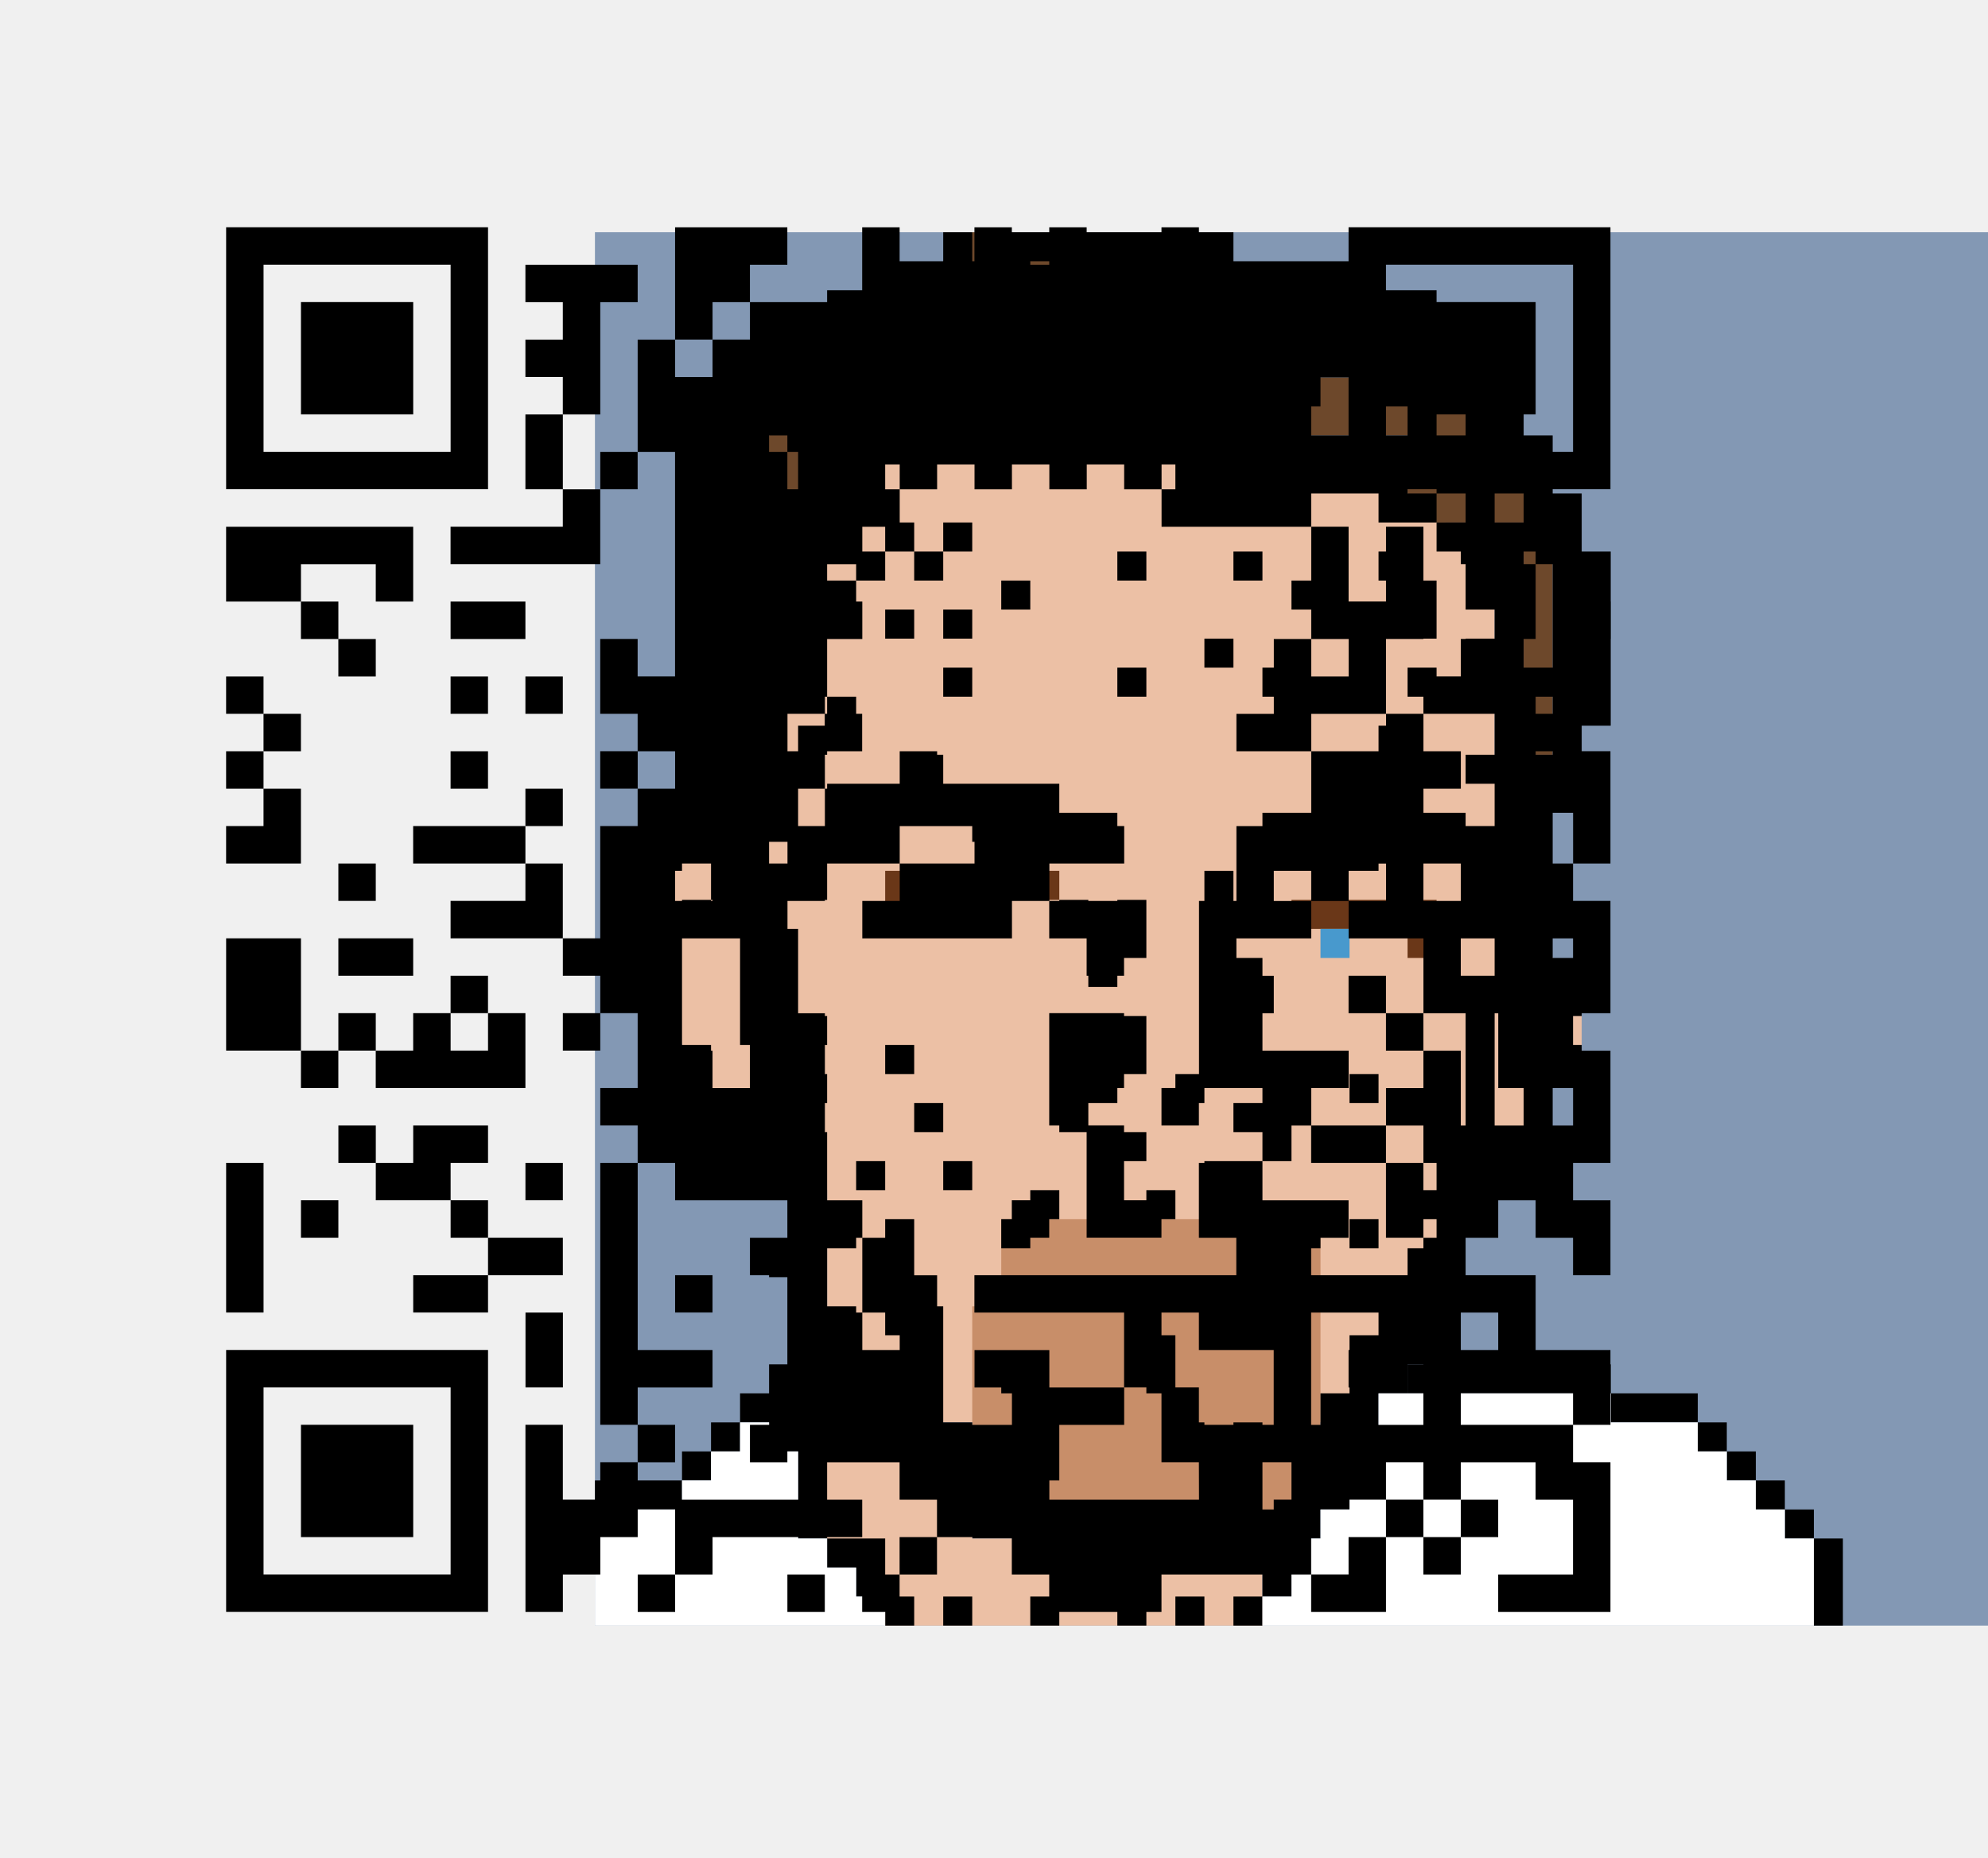
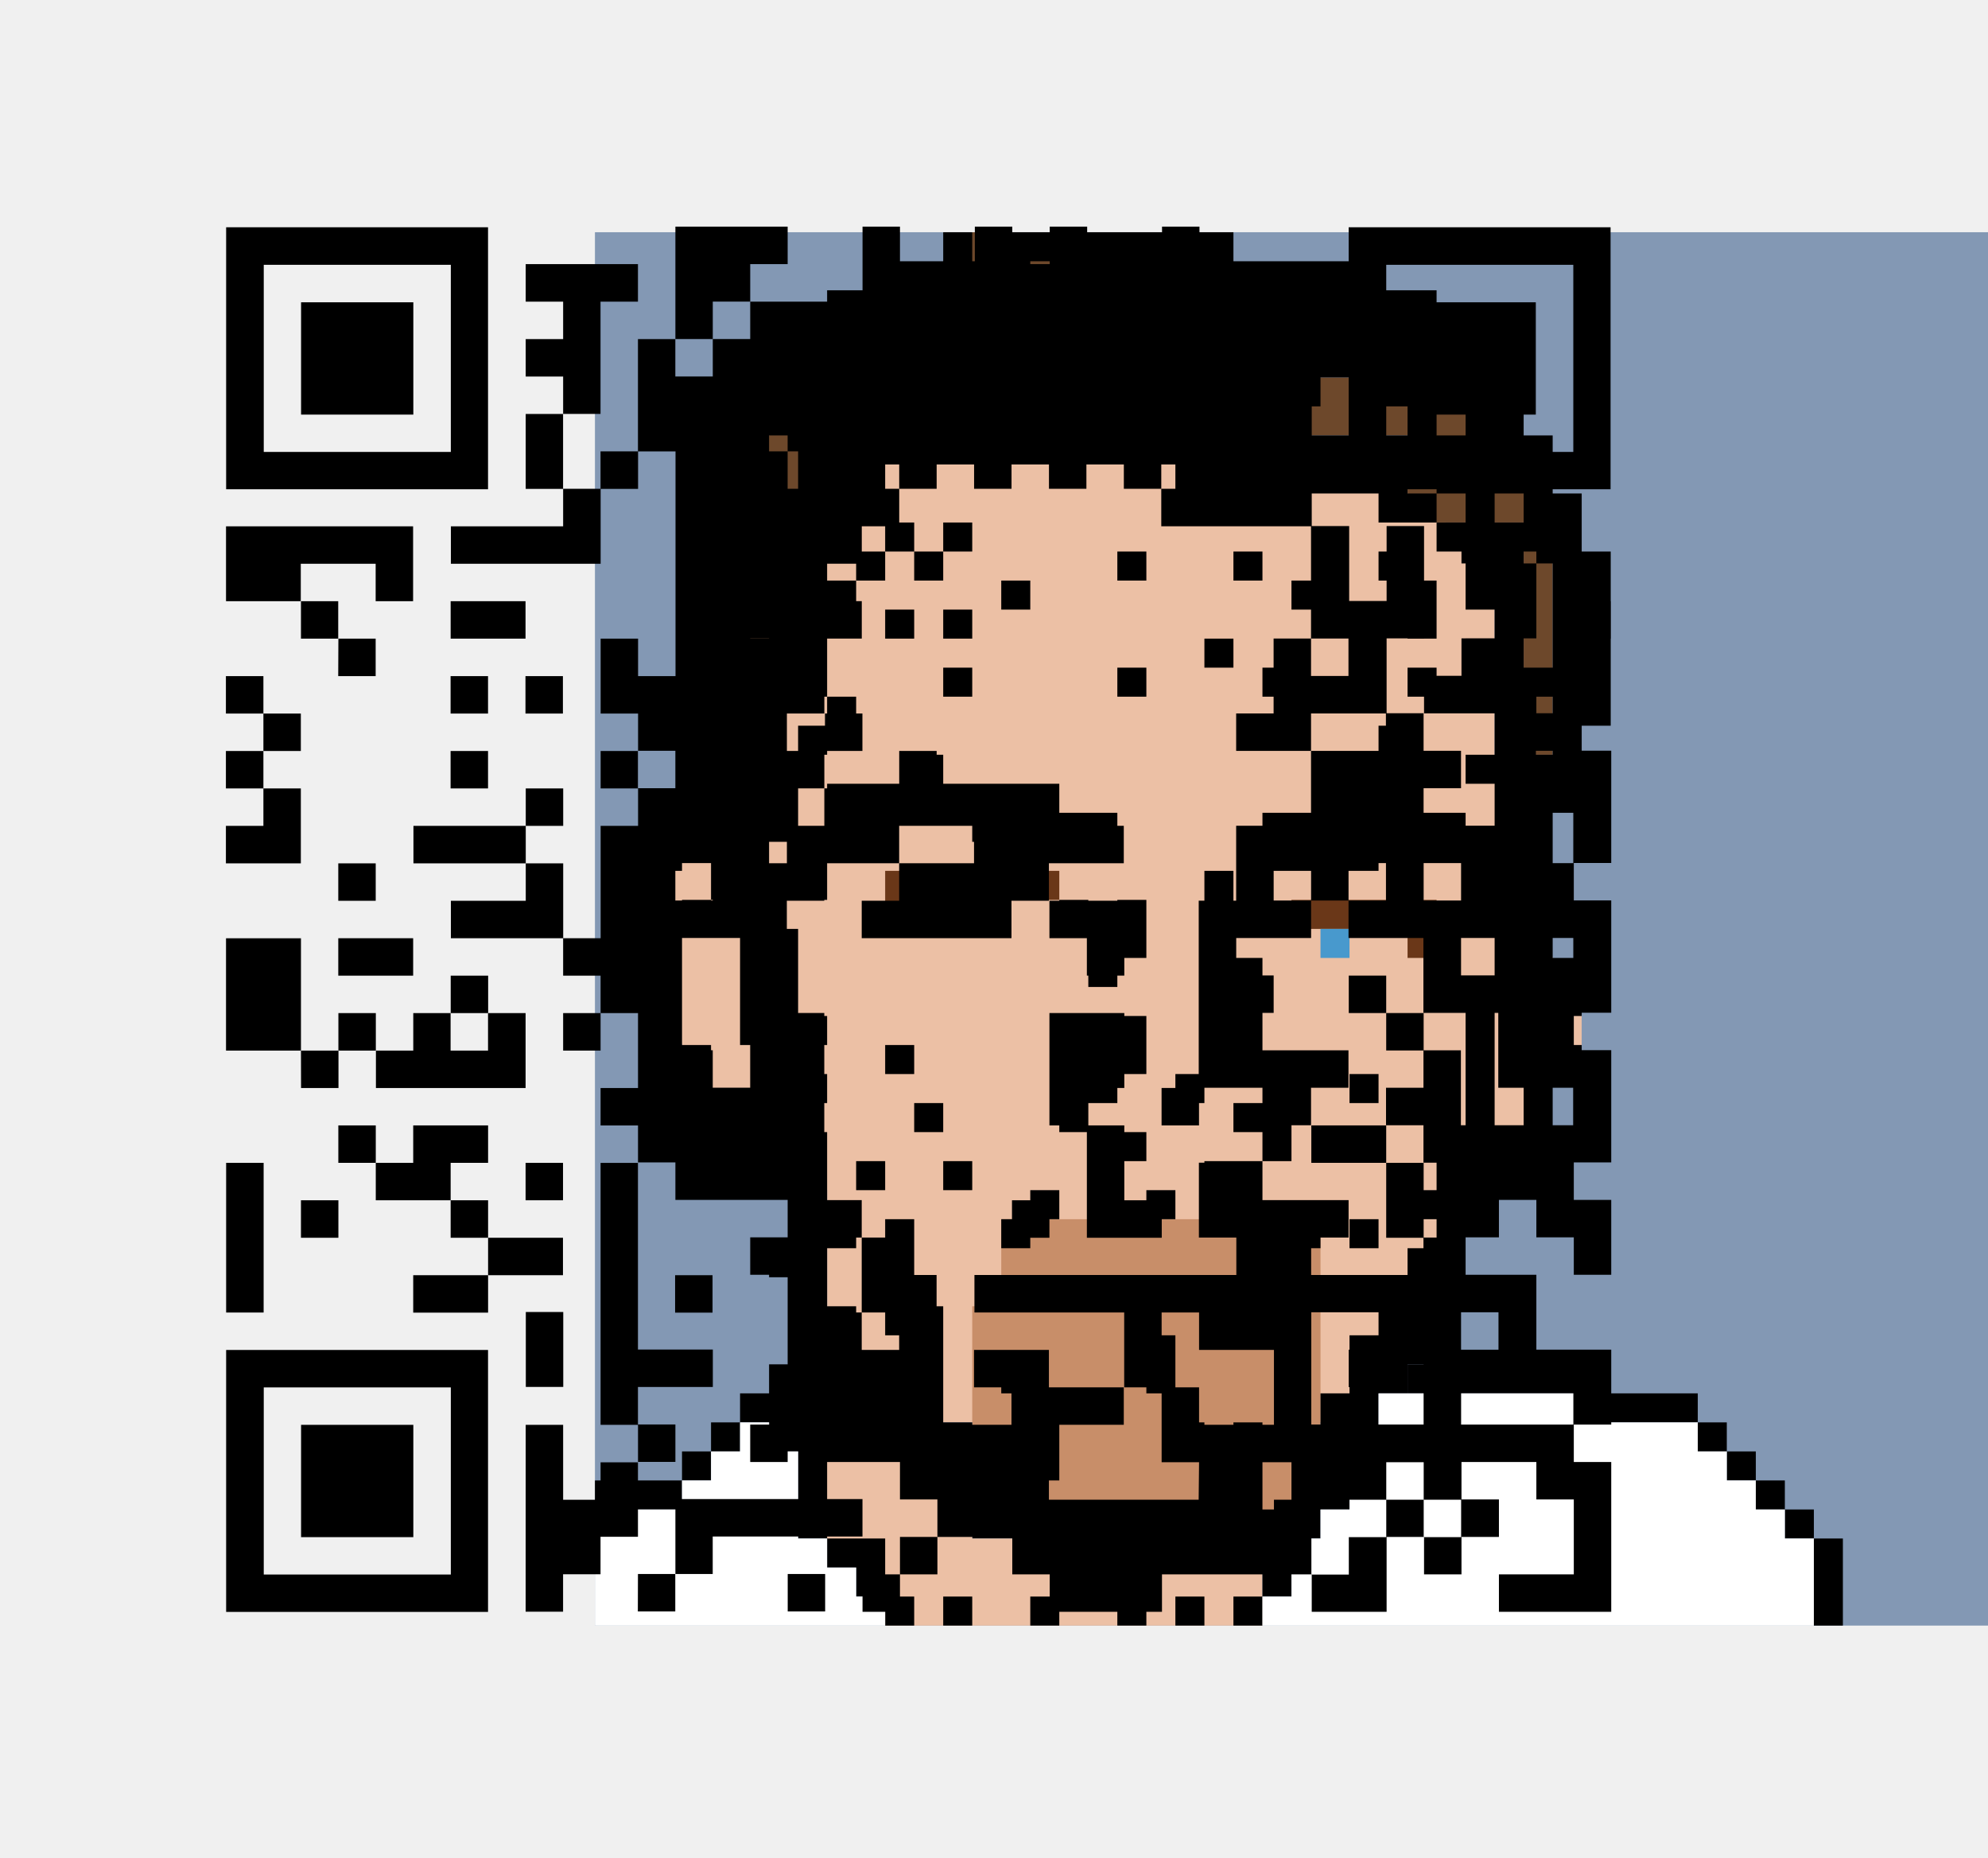
<svg xmlns="http://www.w3.org/2000/svg" version="1.0" width="68.5" height="64">
  <defs>
    <style type="text/css">
- svg{background:lightgrey;} @media print { #avatar { opacity: 0} }
- @media screen { #qrcode { opacity: 0} }
- @media screen and (max-height:236px) { #avatar{opacity:1} #qrcode{opacity:0 !important}}
- @media screen and (min-height:256px) { #avatar{opacity:0} #qrcode{opacity:1}}
- @media screen and (min-height: 65px) { #avatar-background{opacity:0}}
- @media screen and (max-height: 31px) { #hideatzooms{opacity:0}}
+ svg{background:lightgrey} @media print{#avatar{opacity:0}}
+ @media screen {#qrcode{opacity:0}}
+ @media screen and (max-height:236px){#avatar{opacity:1} #qrcode{opacity:0}}
+ @media screen and (min-height:256px){#avatar{opacity:0} #qrcode{opacity:1}}
+ @media screen and (max-height:48px){#hideatzooms,#avatar-background{opacity:0}}
+ /*#avatar,#qrcode,#avatar-background{transition:opacity 1s}*/
</style>
  </defs>
  <g id="avatar">
-     <path d="m 20.5,56 0,-48 48,0 0,48 z" id="avatar-background" style="fill:#8398b4" />
-     <path d="m 30.5,49 -2,-2 0,-6 -2,-2 -1,0 -1,-1 -1,-2 -1,-4 0,-2 2,-2 2,-4 2,-8 20,0 2,3 1,2 0,5 2,7 1,2 0,1 -1,1 -1,2 -2,1 -1,3 -2,4 -2,2 z" id="avatar-face-skin" style="fill:#ecc0a5" />
-     <path d="m 33.5,50 0,-5 1,0 0,-3 11,0 0,8 -1,2 -2,1 -6,0 0,-1 -2,0 z" id="avatar-face-goatee" style="fill:#c88e69" />
-     <path d="m 27.5,15 0.5,7 -2.5,0 0,-5.5 1,-1.5 3,-3 4,-4 3,0 0,4 2,0 1,1 8,0 3,1 2,3 1,1.5 0,7.5 -1,0 0,-8 -3,0 -1,-1 0,-2 z" id="avatar-face-caatinga" style="fill:#6d482b" />
-     <path d="m 27.5,47 0,-3 -1,0 0,-1 1,0 0,-1 0,-1 -0.5,0 -0.5,0 0,-2.5 0,-2.5 -1,0 0,-5 -1,0 0,-2 -1,0 0,1 -1,0 0,2 1,0 0,-1 1,0 0,1 -1,0 0,4 1,0 0,2 1,0 0,1 -1,0 0,-1 -1,0 0,-1 -1,0 0,-4 -1,0 0,-4 1,0 0,-1 2,0 0,-5 -1,0 0,-6 1,0 0,-4 1,0 0,-1 1,0 0,-1 2,0 0,-1 2,0 0,-1 2,0 0,-1 1,0 0,1 1,0 0,-1 8,0 0,1 4,0 0,1 3,0 0,1 1,0 0,1 1,0 0,1 1,0 0,2 1,0 0,2 1,0 0,2 1,0 0,6 -1,0 0,3 -1,0 0,5 1,0 0,2 -1,0 0,-1 -2,0 0,5 1,0 0,-3 2,0 0,1 -1,0 0,2 -1,0 0,2 -1,0 0,-1 -1,0 0,4 -1,0 0,3 -1,0 0,1 -1,0 0,2 -1,0 0,2 -1,0 0,1 -2,0 0,1 -8,0 0,-1 -2,0 0,-1 -1,0 0,-2 -2,0 0,-1 -1,0 0,-1 -1,0 0,-1 z m 15,6 0,-4 1,0 0,3 1,0 0,-2 1,0 0,-2 1,0 0,-2 1,0 0,-1 -1,0 0,-1 2,0 0,-1 1,0 0,-1 -1,0 0,-1 1,0 0,-2 1,0 0,-5 1,0 0,-3 -1,0 0,-2 1,0 0,-2 -1,0 0,-1 1,0 0,-2 -1,0 0,-2 1,0 0,-1 -1,0 0,-2 -1,0 0,-1 1,0 0,-1 -1,0 0,-1 -1,0 0,1 1,0 0,1 -2,0 0,-1 -7,0 0,-1 -10,0 0,1 -1,0 0,1 -1,0 0,2 1,0 0,-1 1,0 0,-1 1,0 0,1 1,0 0,-1 1,0 0,1 -1,0 0,1 -1,0 0,-1 -1,0 0,1 -1,0 0,1 -1,0 0,3 1,0 0,1 -1,0 0,1 -1,0 0,-1 1,0 0,-1 -2,0 0,2 1,0 0,1.5 0,1.5 -1,0 0,3 1,0 0,3 1,0 0,1 -1,0 0,1 1,0 0,1 -1,0 0,1 1,0 0,3 1,0 0,1 -1,0 0,2 1,0 0,1 -1,0 0,1 2,0 0,2 1,0 0,-3 -1,0 0,-4 1,0 0,3 1,0 0,2 0,2 1,0 0,1 1,0 0,2 2,0 0,1 z m -7,-2 0,-2 1,0 0,2 z m 6,-1 -1,0 0,-1 1,0 z m -3,-1 -1,0 0,-1 1,0 z m -3,-1 -1,0 0,-1 1,0 z m 4,0 0,-2 1,0 0,2 z m 3,-2 0,-1 -8,0 0,-0.5 0,-0.5 11,0 0,1 -1,0 0,1 -2,0 z m -5,-4 0,-2 1,0 0,-1 1,0 0,1 -1,0 0,2 -1,0 z m 3,0 -1,0 0,-1 1,0 z m 2,0 -1,0 0,-1 0,-1 2,0 0,-1 -1,0 0,-1 1,0 0,-1 -1,0 0,-1 -1,0 0,-1 1,0 0,-1 -1,0 0,-4 1,0 0,3 1,0 0,4 1,0 0,3 -1,0 0,1 0,1 z m -4,-4 -1,0 0,1 -1,0 0,-2 1,0 0,-1 -1,0 0,-1 1,0 0,1 1,0 0,-1 1,0 0,2 -1,0 z m 3,0 -1,0 0,-1 1,0 z m -3,-4 -1,0 0,-1 1,0 0,-2 1,0 0,2 -1,0 z m -1,-2 -1,0 0,-1 1,0 z m -10,-1 0,-2 1,0 0,-2 3,0 0,-1 1,0 0,1 4,0 0,1 2,0 0,1 -5,0 0,-1 -3,0 0,1 -2,0 0,2 z m 16,-1 0,-2 7,0 0,1 -3,0 0,1 z m 5,-8 0,-2 -1,0 0,-1 1,0 0,1 1,0 0,2 z m 5,4 0,-2 -1,0 0,2 z m 0,-3 0,-4 -1,0 0,4 z m -27,-1 0,-1 1,0 0,-1 -2,0 0,2 z m 0,-3 1,0 0,-1 -1,0 0,-1 1,0 0,-2 -1,0 0,2 -1,0 0,1 1,0 z m 25,-1 1,0 0,-1 -1,0 z m -22,-3 0,-1 1,0 0,-2 -1,0 0,2 -1,0 0,1 z m 19,0 0,-1 -1,0 0,-1 -2,0 0,1 -1,0 0,-1 -1,0 0,1 -1,0 0,-1 -4,0 0,-1 -1,0 0,1 -1,0 0,-1 -1,0 0,2 6,0 0,1 z m 1,0 1,0 0,-1 -1,0 z m -15,-1 0,-2 -3,0 0,1 2,0 0,1 z m 1,-4 1,0 0,-1 -1,0 z" id="avatar-face-rimjob" style="fill:#000" />
-     <path d="m 48.5,33 0,-1 -4,0 0,-1 5,0 0,2 z m -18,-1 0,-2 6,0 0,1 -4,0 0,1 z" id="avatar-face-eye-shade" style="fill:#6a3718" />
-     <path d="m 46.5,33 0,-1 -1,0 0,1 z m -13,-1 1,0 0,-1 -1,0 z" id="avatar-face-eyes" style="fill:#4899cd" />
+     <path d="m20.5,56 0,-48 48,0 0,48 z" id="avatar-background" style="fill:#8398b4" />
+     <path d="m30.5,49-2,-2 0,-6-2,-2-1,0-1,-1-1,-2-1,-4 0,-2 2,-2 2,-4 2,-8 20,0 2,3 1,2 0,5 2,7 1,2 0,1-1,1-1,2-2,1-1,3-2,4-2,2 z" id="avatar-face-skin" style="fill:#ecc0a5" />
+     <path d="m33.5,50 0,-5 1,0 0,-3 11,0 0,8-1,2-2,1-6,0 0,-1-2,0 z" id="avatar-face-goatee" style="fill:#c88e69" />
+     <path d="m27.5,15 0.5,7-2.5,0 0,-5.5 1,-1.5 3,-3 4,-4 3,0 0,4 2,0 1,1 8,0 3,1 2,3 1,1.5 0,7.5-1,0 0,-8-3,0-1,-1 0,-2 z" id="avatar-face-caatinga" style="fill:#6d482b" />
+     <path d="m27.5,47 0,-3-1,0 0,-1 1,0 0,-1 0,-1-0.5,0-0.5,0 0,-2.5 0,-2.5-1,0 0,-5-1,0 0,-2-1,0 0,1-1,0 0,2 1,0 0,-1 1,0 0,1-1,0 0,4 1,0 0,2 1,0 0,1-1,0 0,-1-1,0 0,-1-1,0 0,-4-1,0 0,-4 1,0 0,-1 2,0 0,-5-1,0 0,-6 1,0 0,-4 1,0 0,-1 1,0 0,-1 2,0 0,-1 2,0 0,-1 2,0 0,-1 1,0 0,1 1,0 0,-1 8,0 0,1 4,0 0,1 3,0 0,1 1,0 0,1 1,0 0,1 1,0 0,2 1,0 0,2 1,0 0,2 1,0 0,6-1,0 0,3-1,0 0,5 1,0 0,2-1,0 0,-1-2,0 0,5 1,0 0,-3 2,0 0,1-1,0 0,2-1,0 0,2-1,0 0,-1-1,0 0,4-1,0 0,3-1,0 0,1-1,0 0,2-1,0 0,2-1,0 0,1-2,0 0,1-8,0 0,-1-2,0 0,-1-1,0 0,-2-2,0 0,-1-1,0 0,-1-1,0 0,-1zm15,6 0,-4 1,0 0,3 1,0 0,-2 1,0 0,-2 1,0 0,-2 1,0 0,-1-1,0 0,-1 2,0 0,-1 1,0 0,-1-1,0 0,-1 1,0 0,-2 1,0 0,-5 1,0 0,-3-1,0 0,-2 1,0 0,-2-1,0 0,-1 1,0 0,-2-1,0 0,-2 1,0 0,-1-1,0 0,-2-1,0 0,-1 1,0 0,-1-1,0 0,-1-1,0 0,1 1,0 0,1-2,0 0,-1-7,0 0,-1-10,0 0,1-1,0 0,1-1,0 0,2 1,0 0,-1 1,0 0,-1 1,0 0,1 1,0 0,-1 1,0 0,1-1,0 0,1-1,0 0,-1-1,0 0,1-1,0 0,1-1,0 0,3 1,0 0,1-1,0 0,1-1,0 0,-1 1,0 0,-1-2,0 0,2 1,0 0,1.5 0,1.5-1,0 0,3 1,0 0,3 1,0 0,1-1,0 0,1 1,0 0,1-1,0 0,1 1,0 0,3 1,0 0,1-1,0 0,2 1,0 0,1-1,0 0,1 2,0 0,2 1,0 0,-3-1,0 0,-4 1,0 0,3 1,0 0,2 0,2 1,0 0,1 1,0 0,2 2,0 0,1zm-7,-2 0,-2 1,0 0,2zm6,-1-1,0 0,-1 1,0zm-3,-1-1,0 0,-1 1,0zm-3,-1-1,0 0,-1 1,0zm4,0 0,-2 1,0 0,2zm3,-2 0,-1-8,0 0,-0.5 0,-0.5 11,0 0,1-1,0 0,1-2,0zm-5,-4 0,-2 1,0 0,-1 1,0 0,1-1,0 0,2-1,0zm3,0-1,0 0,-1 1,0zm2,0-1,0 0,-1 0,-1 2,0 0,-1-1,0 0,-1 1,0 0,-1-1,0 0,-1-1,0 0,-1 1,0 0,-1-1,0 0,-4 1,0 0,3 1,0 0,4 1,0 0,3-1,0 0,1 0,1zm-4,-4-1,0 0,1-1,0 0,-2 1,0 0,-1-1,0 0,-1 1,0 0,1 1,0 0,-1 1,0 0,2-1,0zm3,0-1,0 0,-1 1,0zm-3,-4-1,0 0,-1 1,0 0,-2 1,0 0,2-1,0zm-1,-2-1,0 0,-1 1,0zm-10,-1 0,-2 1,0 0,-2 3,0 0,-1 1,0 0,1 4,0 0,1 2,0 0,1-5,0 0,-1-3,0 0,1-2,0 0,2zm16,-1 0,-2 7,0 0,1-3,0 0,1zm5,-8 0,-2-1,0 0,-1 1,0 0,1 1,0 0,2zm5,4 0,-2-1,0 0,2zm0,-3 0,-4-1,0 0,4zm-27,-1 0,-1 1,0 0,-1-2,0 0,2zm0,-3 1,0 0,-1-1,0 0,-1 1,0 0,-2-1,0 0,2-1,0 0,1 1,0zm25,-1 1,0 0,-1-1,0zm-22,-3 0,-1 1,0 0,-2-1,0 0,2-1,0 0,1zm19,0 0,-1-1,0 0,-1-2,0 0,1-1,0 0,-1-1,0 0,1-1,0 0,-1-4,0 0,-1-1,0 0,1-1,0 0,-1-1,0 0,2 6,0 0,1zm1,0 1,0 0,-1-1,0zm-15,-1 0,-2-3,0 0,1 2,0 0,1zm1,-4 1,0 0,-1-1,0 z" id="avatar-face-rimjob" style="fill:#000" />
+     <path d="m48.5,33 0,-1-4,0 0,-1 5,0 0,2zm-18,-1 0,-2 6,0 0,1-4,0 0,1 z" id="avatar-face-eye-shade" style="fill:#6a3718" />
+     <path d="m46.5,33 0,-1-1,0 0,1zm-13,-1 1,0 0,-1-1,0 z" id="avatar-face-eyes" style="fill:#4899cd" />
    <g id="hideatzooms">
-       <path d="m 30.5,56 0,-1 -2,-2 -1,-3 0,-2 2,0 0,1 1,0 0,1 2,0 0,2 1,0 0,1 2,0 0,1 8,0 0,2 z" id="avatar-details-neck" style="fill:#ecc0a5" />
-       <path d="m 42.5,19 0,1 1,0 0,-1 z m -4,0 0,1 1,0 0,-1 z m -4,1 0,1 1,0 0,-1 z m 10,0 0,1 1,0 0,-1 z m -14,1 0,1 1,0 0,-1 z m 2,0 0,1 1,0 0,-1 z m 9,1 0,1 1,0 0,-1 z m -9,1 0,1 1,0 0,-1 z m 14,0 0,1 1,0 0,-1 z m 2,0 0,1 1,0 0,-1 z m -10,0 0,1 1,0 0,-1 z m 5,0 0,1 1,0 0,-1 z m 4,2 0,1 1,0 0,-1 z m -17,11 0,1 1,0 0,-1 z m 16,1 0,1 1,0 0,-1 z m -15,1 0,1 1,0 0,-1 z m 15,1 0,1 1,0 0,-1 z m -14,1 0,1 1,0 0,-1 z m -3,0 0,1 1,0 0,-1 z m 6,1 0,1 -1,0 0,1 1,0 0,-1 1,0 0,-1 z m 11,1 0,1 1,0 0,-1 z m -1,0 -1,0 0,1 1,0 z m -18,5 -1,0 0,1 -1,0 0,1 -1,0 0,1 -1,0 0,1 -3,0 0,1 3,0 0,-1 1,0 0,-1 1,0 0,-1 1,0 0,1 1,0 0,3 1,0 0,1 1,0 0,1 1,0 0,1 1,0 0,-1 -1,0 0,-2 -2,0 0,-4 -1,0 0,-1 1,0 0,-1 z m 21,0 0,1 7,0 0,1 3,0 0,1 1,0 0,1 1,0 0,-1 -1,0 0,-1 -1,0 0,-1 -3,0 0,-1 z m 12,4 0,1 1,0 0,1 1,0 0,3 1,0 0,-3 -1,0 0,-1 -1,0 0,-1 z m -17,2 0,2 1,0 0,-2 z m 0,2 0,0 0,0 z m 0,0 -1,0 0,1 1,0 z m -5,0 0,1 1,0 0,-1 z m -6,0 0,1 1,0 0,-1 z m 4,0 -1,0 0,1 1,0 z m 4,0 0,1 1,0 0,-1 z" id="avatar-details-spots" style="fill:#000" />
-       <path d="m 24.5,50 0,1 -1,0 0,1 -3,0 0,4 10,0 0,-1 -1,0 0,-1 -1,0 0,-1 -1,0 0,-3 -1,0 0,-1 -1,0 0,1 z m 23,-2 0,2 -1,0 0,2 -1,0 0,1 -1,0 0,2 -1,0 0,1 19,0 0,-3 -1,0 0,-1 -1,0 0,-1 -1,0 0,-1 -1,0 0,-1 -3,0 0,-1 z" id="avatar-details-shoulder" style="fill:#fff" />
+       <path d="m30.5,56 0,-1-2,-2-1,-3 0,-2 2,0 0,1 1,0 0,1 2,0 0,2 1,0 0,1 2,0 0,1 8,0 0,2 z" id="avatar-details-neck" style="fill:#ecc0a5" />
+       <path d="m42.5,19 0,1 1,0 0,-1zm-4,0 0,1 1,0 0,-1zm-4,1 0,1 1,0 0,-1zm10,0 0,1 1,0 0,-1zm-14,1 0,1 1,0 0,-1zm2,0 0,1 1,0 0,-1zm9,1 0,1 1,0 0,-1zm-9,1 0,1 1,0 0,-1zm14,0 0,1 1,0 0,-1zm2,0 0,1 1,0 0,-1zm-10,0 0,1 1,0 0,-1zm5,0 0,1 1,0 0,-1zm4,2 0,1 1,0 0,-1zm-17,11 0,1 1,0 0,-1zm16,1 0,1 1,0 0,-1zm-15,1 0,1 1,0 0,-1zm15,1 0,1 1,0 0,-1zm-14,1 0,1 1,0 0,-1zm-3,0 0,1 1,0 0,-1zm6,1 0,1-1,0 0,1 1,0 0,-1 1,0 0,-1zm11,1 0,1 1,0 0,-1zm-1,0-1,0 0,1 1,0zm-18,5-1,0 0,1-1,0 0,1-1,0 0,1-1,0 0,1-3,0 0,1 3,0 0,-1 1,0 0,-1 1,0 0,-1 1,0 0,1 1,0 0,3 1,0 0,1 1,0 0,1 1,0 0,1 1,0 0,-1-1,0 0,-2-2,0 0,-4-1,0 0,-1 1,0 0,-1zm21,0 0,1 7,0 0,1 3,0 0,1 1,0 0,1 1,0 0,-1-1,0 0,-1-1,0 0,-1-3,0 0,-1zm12,4 0,1 1,0 0,1 1,0 0,3 1,0 0,-3-1,0 0,-1-1,0 0,-1zm-17,2 0,2 1,0 0,-2zm0,2 0,0 0,0zm0,0-1,0 0,1 1,0zm-5,0 0,1 1,0 0,-1zm-6,0 0,1 1,0 0,-1zm4,0-1,0 0,1 1,0zm4,0 0,1 1,0 0,-1 z" id="avatar-details-spots" style="fill:#000" />
+       <path d="m24.5,50 0,1-1,0 0,1-3,0 0,4 10,0 0,-1-1,0 0,-1-1,0 0,-1-1,0 0,-3-1,0 0,-1-1,0 0,1zm23,-2 0,2-1,0 0,2-1,0 0,1-1,0 0,2-1,0 0,1 19,0 0,-3-1,0 0,-1-1,0 0,-1-1,0 0,-1-1,0 0,-1-3,0 0,-1 z" id="avatar-details-shoulder" style="fill:#fff" />
    </g>
  </g>
-   <path d="m 7.792,46.505 9.024,0 0,9.024 -9.024,0 z m 7.735,1.289 -6.446,0 0,6.446 6.446,0 z m -5.157,1.289 3.868,0 0,3.868 -3.868,0 z m 7.735,0 1.289,0 0,2.578 1.289,0 0,-1.289 1.289,0 0,-1.289 -1.289,0 0,-9.024 1.289,0 0,-1.289 -1.289,0 0,-1.289 1.289,0 0,-2.578 -1.289,0 0,1.289 -1.289,0 0,-1.289 1.289,0 0,-1.289 -1.289,0 0,-1.289 -3.868,0 0,-1.289 2.578,0 0,-1.289 -3.868,0 0,-1.289 3.868,0 0,-1.289 1.289,0 0,1.289 -1.289,0 0,1.289 1.289,0 0,2.578 1.289,0 0,-3.868 1.289,0 0,-1.289 -1.289,0 0,-1.289 1.289,0 0,-1.289 -1.289,0 0,-2.578 1.289,0 0,1.289 1.289,0 0,-7.735 -1.289,0 0,1.289 -1.289,0 0,2.578 -5.157,0 0,-1.289 3.868,0 0,-1.289 -1.289,0 0,-2.578 1.289,0 0,-1.289 -1.289,0 0,-1.289 1.289,0 0,-1.289 -1.289,0 0,-1.289 3.868,0 0,1.289 -1.289,0 0,1.934 0,1.934 -1.289,0 0,2.578 1.289,0 0,-1.289 1.289,0 0,-3.868 1.289,0 0,-3.868 3.868,0 0,1.289 -1.289,0 0,1.289 3.868,0 0,-1.289 0,-1.289 0.645,0 0.645,0 0,1.289 2.578,0 0,-1.289 1.289,0 0,1.289 1.289,0 0,-1.289 1.289,0 0,1.289 2.578,0 0,-1.289 0.645,0 0.645,0 0,1.289 3.868,0 0,9.024 1.289,0 0,2.578 1.289,0 0,-2.578 1.289,0 0,3.868 -1.289,0 0,2.578 1.289,0 0,-1.289 1.289,0 0,-1.289 1.289,0 0,-2.578 -1.289,0 0,-1.289 1.289,0 0,1.289 1.289,0 0,-1.289 1.289,0 0,1.289 -1.289,0 0,2.578 -1.289,0 0,1.289 1.289,0 0,1.289 1.289,0 0,1.289 1.289,0 0,3.868 -1.289,0 0,1.289 1.289,0 0,3.868 -1.289,0 0,1.289 1.289,0 0,3.868 -1.289,0 0,1.289 1.289,0 0,1.289 0,1.289 -1.289,0 0,-1.289 -1.289,0 0,-1.289 -1.289,0 0,1.289 -1.289,0 0,1.289 2.578,0 0,2.578 2.578,0 0,2.578 -1.289,0 0,1.289 1.289,0 0,5.157 -3.868,0 0,-1.289 2.578,0 0,-2.578 -1.289,0 0,-1.289 -2.578,0 0,1.289 1.289,0 0,1.289 -1.289,0 0,1.289 -1.289,0 0,-1.289 -1.289,0 0,2.578 -2.578,0 0,-1.289 -5.157,0 0,1.289 -3.868,0 0,-1.289 -1.289,0 0,-1.289 -2.578,0 0,1.289 -1.289,0 0,1.289 -1.289,0 0,-1.289 1.289,0 0,-1.289 1.289,0 0,-1.289 -1.289,0 0,-1.289 -1.289,0 -1.289,0 0,-1.289 -1.289,0 0,1.289 -1.289,0 0,-1.289 1.289,0 0,-5.157 -1.289,0 0,-1.289 1.289,0 0,-1.289 -3.868,0 0,-1.289 -1.289,0 0,6.446 2.578,0 0,1.289 -2.578,0 0,1.289 1.289,0 0,1.289 -1.289,0 0,2.578 -1.289,0 0,1.289 -1.289,0 0,1.289 -1.289,0 z m 28.362,3.868 1.289,0 0,-1.289 1.289,0 0,1.289 1.289,0 0,-1.289 -1.289,0 0,-1.289 -1.289,0 0,1.289 -2.578,0 0,-1.289 -2.578,0 0,2.578 1.289,0 0,-1.289 1.289,0 0,2.578 1.289,0 z m -5.157,-2.578 -1.289,0 0,-2.578 1.289,0 0,1.289 2.578,0 0,-2.578 -2.578,0 0,-1.289 -1.289,0 0,2.578 -1.289,0 0,-2.578 -5.157,0 0,-1.289 9.024,0 0,-1.289 -1.289,0 0,-2.578 1.289,0 0,1.289 3.868,0 0,1.289 -1.289,0 0,1.289 3.868,0 0,-1.289 1.289,0 0,-2.578 -1.289,0 0,-1.289 -1.289,0 0,-1.289 1.289,0 0,-1.289 1.289,0 0,1.289 0,1.289 3.868,0 0,-1.289 -2.578,0 0,-2.578 -1.289,0 -1.289,0 0,-1.289 0,-1.289 -2.578,0 0,-1.289 1.289,0 0,-1.289 -1.289,0 0,1.289 -1.289,0 0,-1.289 -1.289,0 0,1.289 1.289,0 0,1.289 -2.578,0 0,1.289 1.289,0 0,1.289 -1.289,0 0,1.289 3.868,0 0,1.289 -1.289,0 0,1.289 -1.289,0 0,-1.289 -2.578,0 0,-6.446 1.289,0 0,-2.578 2.578,0 0,-2.578 2.578,0 0,-1.289 -2.578,0 0,1.289 -2.578,0 0,-1.289 1.289,0 0,-2.578 1.289,0 0,1.289 1.289,0 0,-1.289 -1.289,0 0,-3.868 -5.157,0 0,-1.289 1.289,0 0,-1.289 -1.289,0 0,1.289 -1.289,0 0,-1.289 -1.289,0 0,1.289 -1.289,0 0,-1.289 -1.289,0 0,1.289 -1.289,0 0,-1.289 -1.289,0 0,1.289 -1.289,0 0,-1.289 -1.289,0 0,1.289 1.289,0 0,1.289 -1.289,0 0,1.289 -1.289,0 0,1.289 1.289,0 0,1.289 -1.289,0 0,2.578 -1.289,0 0,1.289 1.289,0 0,1.289 -1.289,0 0,1.289 -1.289,0 0,1.289 1.289,0 0,-1.289 1.289,0 0,-1.289 1.289,0 1.289,0 0,-1.289 1.289,0 0,1.289 1.934,0 1.934,0 0,1.289 2.578,0 0,0.645 0,0.645 -2.578,0 0,1.289 -1.289,0 0,1.289 -5.157,0 0,-1.289 1.289,0 0,-1.289 2.578,0 0,-1.289 -2.578,0 0,1.289 -2.578,0 0,1.289 -1.289,0 0,3.868 1.289,0 0,6.446 1.289,0 0,1.289 -1.289,0 0,2.578 1.289,0 0,1.289 1.289,0 0,-1.289 -1.289,0 0,-2.578 1.289,0 0,1.289 1.289,0 0,5.157 2.578,0 0,-1.289 -1.289,0 0,-1.289 2.578,0 0,1.289 2.578,0 0,1.289 -2.578,0 0,2.578 5.157,0 z m -6.446,-9.024 1.289,0 0,1.289 -1.289,0 z m 2.578,-2.578 -1.289,0 0,-3.868 2.578,0 0,2.578 -1.289,0 0,1.289 1.289,0 0,2.578 1.289,0 0,1.289 -2.578,0 z m 10.314,1.289 -2.578,0 0,-1.289 2.578,0 0,1.289 1.289,0 0,2.578 -1.289,0 z m -7.735,-2.578 1.289,0 0,1.289 -1.289,0 z m 7.735,-2.578 -1.289,0 0,-1.289 1.289,0 0,1.289 1.289,0 0,1.289 -1.289,0 z m -10.314,-2.578 -1.289,0 0,-1.289 2.578,0 0,2.578 -1.289,0 z m -9.024,-7.735 1.289,0 0,1.289 -1.289,0 z m 20.627,20.627 -3.868,0 0,3.868 3.868,0 z m -2.578,1.289 1.289,0 0,1.289 -1.289,0 z m 7.735,1.289 -3.868,0 0,1.289 3.868,0 z m -2.578,-2.578 -1.289,0 0,1.289 1.289,0 z m -25.784,-10.314 0,-2.578 -1.289,0 -1.289,0 0,3.868 1.289,0 0,1.289 1.289,0 0,-2.578 z m 28.362,-2.578 -3.868,0 0,1.289 3.868,0 z m -29.651,-2.578 -1.289,0 0,1.289 1.289,0 z m 25.784,0 -1.289,0 0,1.289 1.289,0 z m 3.868,-3.868 -1.289,0 0,1.289 -1.289,0 0,-2.578 -2.578,0 0,1.289 1.289,0 0,1.289 -1.289,0 0,1.289 3.868,0 0,1.289 1.289,0 z m -30.941,0 -1.289,0 0,1.289 1.289,0 z m 3.868,-3.868 -1.289,0 0,1.289 1.289,0 z m -1.289,-6.446 1.289,0 0,1.289 1.289,0 0,-1.289 -1.289,0 0,-1.289 -1.289,0 0,1.289 -1.289,0 0,1.289 1.289,0 z m 18.049,0 -1.289,0 0,1.289 1.289,0 z m -19.338,-3.868 1.289,0 0,-1.289 -1.289,0 0,1.289 -1.289,0 0,1.289 1.289,0 z m 10.314,-1.289 -1.289,0 0,1.289 1.289,0 z m -12.892,43.832 1.289,0 0,-2.578 6.446,0 0,1.289 -5.157,0 0,1.289 -1.289,0 0,1.289 -1.289,0 z m 5.157,0 1.289,0 0,1.289 -1.289,0 z m -9.024,-9.024 1.289,0 0,2.578 -1.289,0 z M 7.792,40.059 l 1.289,0 0,5.157 -1.289,0 z m 6.446,3.868 2.578,0 0,-1.289 -1.289,0 0,-1.289 -2.578,0 0,-1.289 -1.289,0 0,-1.289 1.289,0 0,1.289 1.289,0 0,-1.289 2.578,0 0,1.289 -1.289,0 0,1.289 1.289,0 0,1.289 2.578,0 0,1.289 -2.578,0 0,1.289 -2.578,0 z m 9.024,0 1.289,0 0,1.289 -1.289,0 z m -12.892,-2.578 1.289,0 0,1.289 -1.289,0 z m 7.735,-1.289 1.289,0 0,1.289 -1.289,0 z m -7.735,-3.868 -2.578,0 0,-3.868 2.578,0 0,3.868 1.289,0 0,-1.289 1.289,0 0,1.289 1.289,0 0,-1.289 1.289,0 0,-1.289 1.289,0 0,1.289 1.289,0 0,2.578 -5.157,0 0,-1.289 -1.289,0 0,1.289 -1.289,0 z m 6.446,-1.289 -1.289,0 0,1.289 1.289,0 z m -5.157,-2.578 2.578,0 0,1.289 -2.578,0 z m 0,-2.578 1.289,0 0,1.289 -1.289,0 z m -3.868,-1.289 1.289,0 0,-1.289 -1.289,0 0,-1.289 1.289,0 0,-1.289 -1.289,0 0,-1.289 1.289,0 0,1.289 1.289,0 0,1.289 -1.289,0 0,1.289 1.289,0 0,2.578 -2.578,0 z m 7.735,-2.578 1.289,0 0,1.289 -1.289,0 z m 0,-2.578 1.289,0 0,1.289 -1.289,0 z m 2.578,0 1.289,0 0,1.289 -1.289,0 z m -6.446,-1.289 -1.289,0 0,-1.289 -2.578,0 0,-2.578 6.446,0 0,1.289 0,1.289 -1.289,0 0,-1.289 -2.578,0 0,1.289 1.289,0 0,1.289 1.289,0 0,1.289 -1.289,0 z m 3.868,-1.289 2.578,0 0,1.289 -2.578,0 z m 38.676,0 1.289,0 0,1.289 -1.289,0 z M 7.792,7.829 l 9.024,0 0,9.024 -9.024,0 z m 7.735,1.289 -6.446,0 0,6.446 6.446,0 z m -5.157,1.289 3.868,0 0,3.868 -3.868,0 z m 36.097,-2.578 9.024,0 0,9.024 -9.024,0 z m 7.735,1.289 -6.446,0 0,6.446 6.446,0 z m -5.157,1.289 3.868,0 0,3.868 -3.868,0 z" id="qrcode" style="fill:#000" />
+   <path d="m7.792,46.505 9.024,0 0,9.024-9.024,0zm7.742,1.29-6.446,0 0,6.446 6.446,0zm-5.16,1.29 3.868,0 0,3.868-3.868,0zm7.74,0 1.29,0 0,2.58 1.29,0 0,-1.29 1.29,0 0,-1.29-1.29,0 0,-9.024 1.29,0 0,-1.29-1.29,0 0,-1.29 1.29,0 0,-2.58-1.29,0 0,1.29-1.29,0 0,-1.29 1.29,0 0,-1.29-1.29,0 0,-1.29-3.868,0 0,-1.29 2.58,0 0,-1.29-3.87,0 0,-1.29 3.87,0 0,-1.29 1.29,0 0,1.29-1.29,0 0,1.29 1.29,0 0,2.58 1.29,0 0,-3.87 1.29,0 0,-1.29-1.29,0 0,-1.29 1.29,0 0,-1.29-1.29,0 0,-2.58 1.29,0 0,1.29 1.29,0 0,-7.74-1.29,0 0,1.29-1.29,0 0,2.58-5.16,0 0,-1.29 3.868,0 0,-1.29-1.29,0 0,-2.58 1.29,0 0,-1.29-1.29,0 0,-1.29 1.29,0 0,-1.29-1.29,0 0,-1.292 3.868,0 0,1.292-1.29,0 0,1.934 0,1.934-1.29,0 0,2.58 1.29,0 0,-1.29 1.29,0 0,-3.868 1.29,0 0,-3.874 3.868,0 0,1.292-1.29,0 0,1.292 3.87,0 0,-1.292 0,-1.292 0.645,0 0.645,0 0,1.292 2.58,0 0,-1.292 1.29,0 0,1.292 1.29,0 0,-1.292 1.29,0 0,1.292 2.58,0 0,-1.292 0.645,0 0.645,0 0,1.292 3.868,0 0,9.024 1.29,0 0,2.58 1.29,0 0,-2.58 1.29,0 0,3.868-1.29,0 0,2.58 1.29,0 0,-1.29 1.29,0 0,-1.29 1.29,0 0,-2.58-1.29,0 0,-1.29 1.29,0 0,1.29 1.29,0 0,-1.29 1.29,0 0,1.29-1.29,0 0,2.58-1.29,0 0,1.29 1.29,0 0,1.29 1.29,0 0,1.29 1.29,0 0,3.868-1.29,0 0,1.29 1.29,0 0,3.868-1.29,0 0,1.29 1.29,0 0,3.868-1.29,0 0,1.29 1.29,0 0,1.29 0,1.29-1.29,0 0,-1.29-1.29,0 0,-1.29-1.29,0 0,1.29-1.29,0 0,1.29 2.58,0 0,2.58 2.58,0 0,2.58-1.29,0 0,1.29 1.29,0 0,5.16-3.87,0 0,-1.29 2.58,0 0,-2.58-1.29,0 0,-1.29-2.58,0 0,1.29 1.29,0 0,1.29-1.29,0 0,1.29-1.29,0 0,-1.29-1.29,0 0,2.58-2.58,0 0,-1.29-5.16,0 0,1.29-3.868,0 0,-1.29-1.29,0 0,-1.29-2.58,0 0,1.29-1.29,0 0,1.29-1.29,0 0,-1.29 1.29,0 0,-1.29 1.29,0 0,-1.29-1.29,0 0,-1.29-1.29,0-1.29,0 0,-1.29-1.29,0 0,1.29-1.29,0 0,-1.29 1.29,0 0,-5.16-1.29,0 0,-1.29 1.29,0 0,-1.29-3.868,0 0,-1.29-1.29,0 0,6.446 2.58,0 0,1.29-2.58,0 0,1.29 1.29,0 0,1.29-1.29,0 0,2.58-1.29,0 0,1.29-1.29,0 0,1.29-1.29,0zm28.362,3.868 1.29,0 0,-1.29 1.29,0 0,1.29 1.29,0 0,-1.29-1.29,0 0,-1.29-1.29,0 0,1.29-2.58,0 0,-1.29-2.58,0 0,2.58 1.29,0 0,-1.29 1.29,0 0,2.58 1.29,0zm-5.16,-2.58-1.29,0 0,-2.58 1.29,0 0,1.29 2.58,0 0,-2.58-2.58,0 0,-1.29-1.29,0 0,2.58-1.29,0 0,-2.58-5.16,0 0,-1.29 9.024,0 0,-1.29-1.29,0 0,-2.58 1.29,0 0,1.29 3.868,0 0,1.29-1.29,0 0,1.29 3.87,0 0,-1.29 1.29,0 0,-2.58-1.29,0 0,-1.29-1.29,0 0,-1.29 1.29,0 0,-1.29 1.29,0 0,1.29 0,1.29 3.868,0 0,-1.29-2.58,0 0,-2.58-1.29,0-1.29,0 0,-1.29 0,-1.29-2.58,0 0,-1.29 1.29,0 0,-1.29-1.29,0 0,1.29-1.29,0 0,-1.29-1.29,0 0,1.29 1.29,0 0,1.29-2.58,0 0,1.29 1.29,0 0,1.29-1.29,0 0,1.29 3.868,0 0,1.29-1.29,0 0,1.29-1.29,0 0,-1.29-2.58,0 0,-6.446 1.29,0 0,-2.58 2.58,0 0,-2.58 2.58,0 0,-1.29-2.58,0 0,1.29-2.58,0 0,-1.29 1.29,0 0,-2.58 1.29,0 0,1.29 1.29,0 0,-1.29-1.29,0 0,-3.868-5.16,0 0,-1.29 1.29,0 0,-1.29-1.29,0 0,1.29-1.29,0 0,-1.29-1.29,0 0,1.29-1.29,0 0,-1.29-1.29,0 0,1.29-1.29,0 0,-1.29-1.29,0 0,1.29-1.29,0 0,-1.29-1.29,0 0,1.29 1.29,0 0,1.29-1.29,0 0,1.29-1.29,0 0,1.29 1.29,0 0,1.29-1.29,0 0,2.58-1.29,0 0,1.29 1.29,0 0,1.29-1.29,0 0,1.29-1.29,0 0,1.29 1.29,0 0,-1.29 1.29,0 0,-1.29 1.29,0 1.29,0 0,-1.29 1.29,0 0,1.29 1.934,0 1.934,0 0,1.29 2.58,0 0,0.645 0,0.645-2.58,0 0,1.29-1.29,0 0,1.29-5.16,0 0,-1.29 1.29,0 0,-1.29 2.58,0 0,-1.29-2.58,0 0,1.29-2.58,0 0,1.29-1.29,0 0,3.868 1.29,0 0,6.446 1.29,0 0,1.29-1.29,0 0,2.58 1.29,0 0,1.29 1.29,0 0,-1.29-1.29,0 0,-2.58 1.29,0 0,1.29 1.29,0 0,5.16 2.58,0 0,-1.29-1.29,0 0,-1.29 2.58,0 0,1.29 2.58,0 0,1.29-2.58,0 0,2.58 5.16,0zm-6.446,-9.024 1.29,0 0,1.29-1.29,0zm2.58,-2.58-1.29,0 0,-3.87 2.58,0 0,2.58-1.29,0 0,1.29 1.29,0 0,2.58 1.29,0 0,1.29-2.58,0zm10.314,1.29-2.58,0 0,-1.29 2.58,0 0,1.29 1.29,0 0,2.58-1.29,0zm-7.74,-2.58 1.29,0 0,1.29-1.29,0zm7.74,-2.58-1.29,0 0,-1.29 1.29,0 0,1.29 1.29,0 0,1.29-1.29,0zm-10.314,-2.58-1.29,0 0,-1.29 2.58,0 0,2.58-1.29,0zm-9.024,-7.74 1.29,0 0,1.29-1.29,0zm20.627,20.627-3.87,0 0,3.868 3.87,0zm-2.58,1.29 1.29,0 0,1.29-1.29,0zm7.74,1.29-3.868,0 0,1.29 3.868,0zm-2.58,-2.58-1.29,0 0,1.29 1.29,0zm-25.784,-10.314 0,-2.58-1.29,0-1.29,0 0,3.868 1.29,0 0,1.29 1.29,0 0,-2.58zm28.362,-2.58-3.868,0 0,1.29 3.868,0zm-29.651,-2.58-1.29,0 0,1.29 1.29,0zm25.784,0-1.29,0 0,1.29 1.29,0zm3.868,-3.868-1.29,0 0,1.29-1.29,0 0,-2.58-2.58,0 0,1.29 1.29,0 0,1.29-1.29,0 0,1.29 3.868,0 0,1.29 1.29,0zm-30.941,0-1.29,0 0,1.29 1.29,0zm3.868,-3.87-1.29,0 0,1.29 1.29,0zm-1.29,-6.446 1.29,0 0,1.29 1.29,0 0,-1.29-1.29,0 0,-1.29-1.29,0 0,1.29-1.29,0 0,1.29 1.29,0zm18.049,0-1.29,0 0,1.29 1.29,0zm-19.338,-3.868 1.29,0 0,-1.29-1.29,0 0,1.29-1.29,0 0,1.29 1.29,0zm10.314,-1.29-1.29,0 0,1.29 1.29,0zm-12.892,43.832 1.29,0 0,-2.58 6.446,0 0,1.29-5.16,0 0,1.29-1.29,0 0,1.29-1.29,0zm5.16,0 1.29,0 0,1.29-1.29,0zm-9.024,-9.024 1.29,0 0,2.58-1.29,0zM7.792,40.059l1.292,0 0,5.157-1.292,0zm6.446,3.87 2.58,0 0,-1.29-1.29,0 0,-1.29-2.58,0 0,-1.29-1.29,0 0,-1.29 1.29,0 0,1.29 1.29,0 0,-1.29 2.58,0 0,1.29-1.29,0 0,1.29 1.29,0 0,1.29 2.58,0 0,1.29-2.58,0 0,1.29-2.58,0zm9.024,0 1.29,0 0,1.29-1.29,0zm-12.892,-2.58 1.29,0 0,1.29-1.29,0zm7.74,-1.29 1.29,0 0,1.29-1.29,0zm-7.74,-3.868-2.582,0 0,-3.868 2.582,0 0,3.868 1.29,0 0,-1.29 1.29,0 0,1.29 1.29,0 0,-1.29 1.29,0 0,-1.29 1.29,0 0,1.29 1.29,0 0,2.58-5.157,0 0,-1.29-1.29,0 0,1.29-1.29,0zm6.446,-1.29-1.29,0 0,1.29 1.29,0zm-5.16,-2.58 2.58,0 0,1.29-2.58,0zm0,-2.58 1.29,0 0,1.29-1.29,0zm-3.872,-1.29 1.292,0 0,-1.29-1.292,0 0,-1.29 1.292,0 0,-1.29-1.292,0 0,-1.29 1.292,0 0,1.29 1.29,0 0,1.29-1.29,0 0,1.29 1.29,0 0,2.58-2.582,0zm7.742,-2.58 1.29,0 0,1.29-1.29,0zm0,-2.58 1.29,0 0,1.29-1.29,0zm2.58,0 1.29,0 0,1.29-1.29,0zm-6.446,-1.29-1.29,0 0,-1.29-2.582,0 0,-2.58 6.446,0 0,1.29 0,1.29-1.29,0 0,-1.29-2.58,0 0,1.29 1.29,0 0,1.29 1.29,0 0,1.29-1.29,0zm3.868,-1.29 2.58,0 0,1.29-2.58,0zm38.676,0 1.29,0 0,1.29-1.29,0zM7.792,7.83l9.024,0 0,9.024-9.024,0zm7.742,1.292-6.446,0 0,6.446 6.446,0zm-5.16,1.292 3.868,0 0,3.868-3.868,0zm36.097,-2.584 9.024,0 0,9.024-9.024,0zm7.74,1.292-6.446,0 0,6.446 6.446,0zm-5.16,1.292 3.868,0 0,3.868-3.868,0 z" id="qrcode" style="fill:#000" />
</svg>
